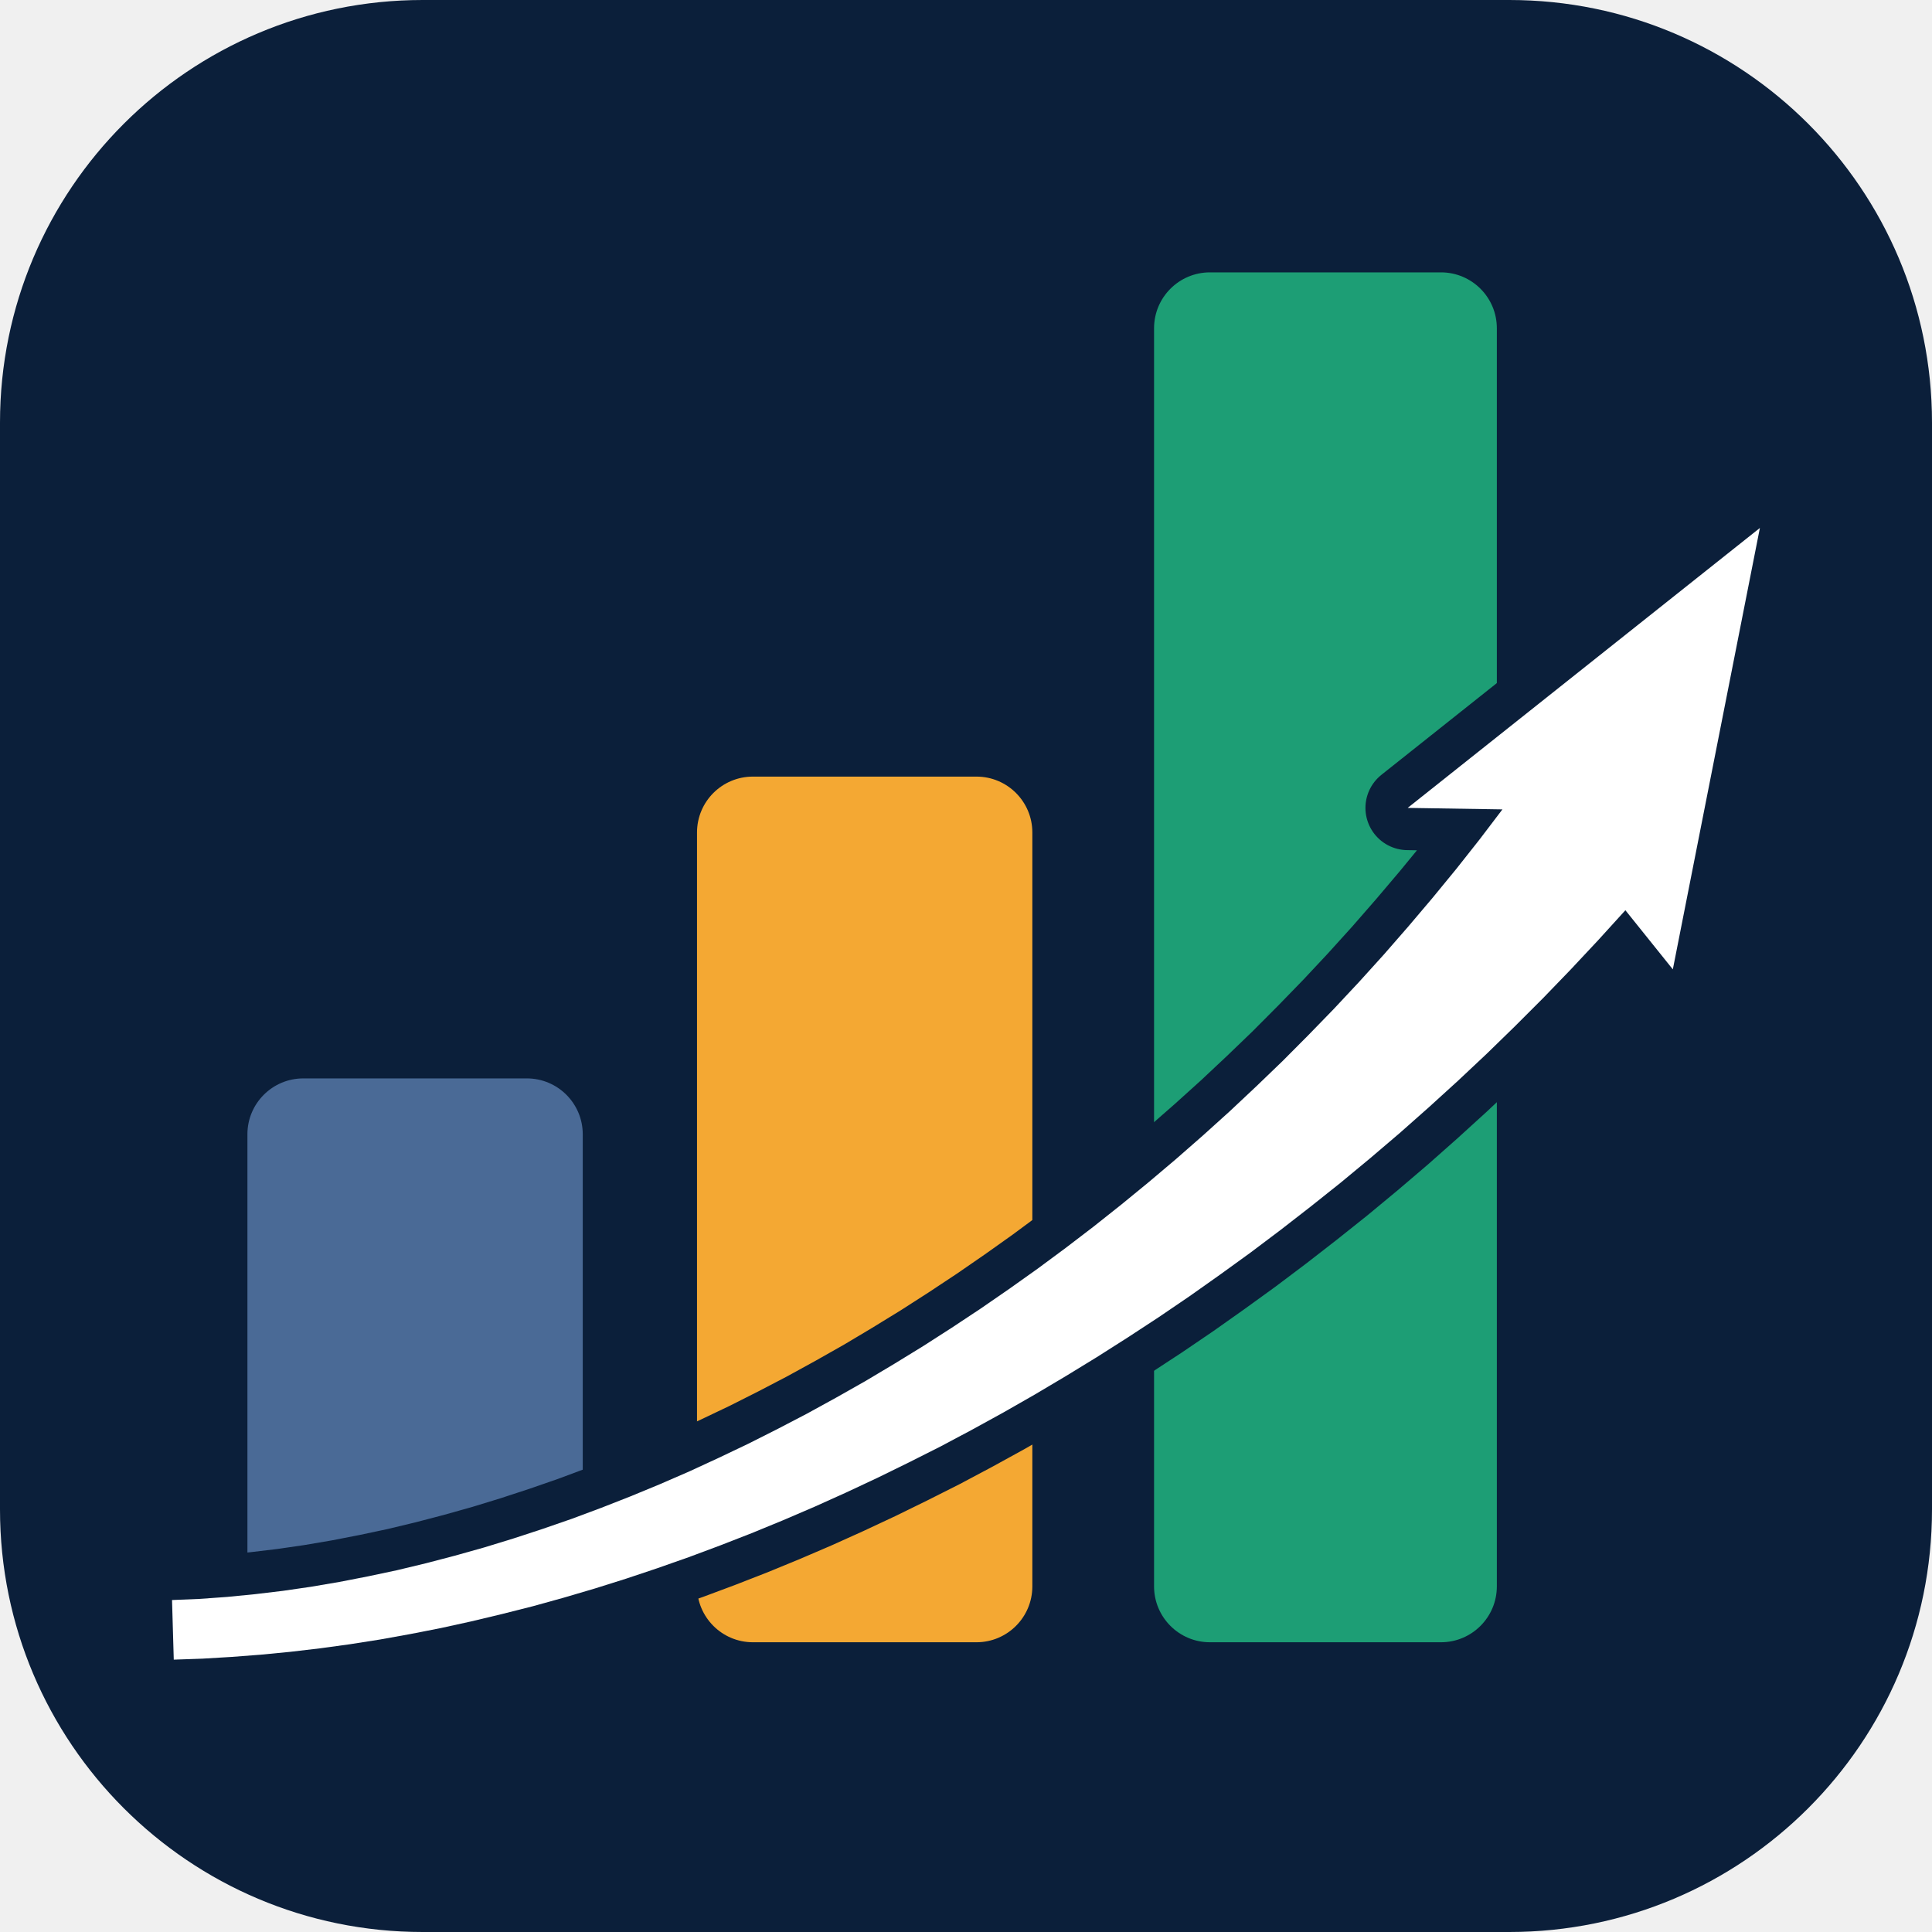
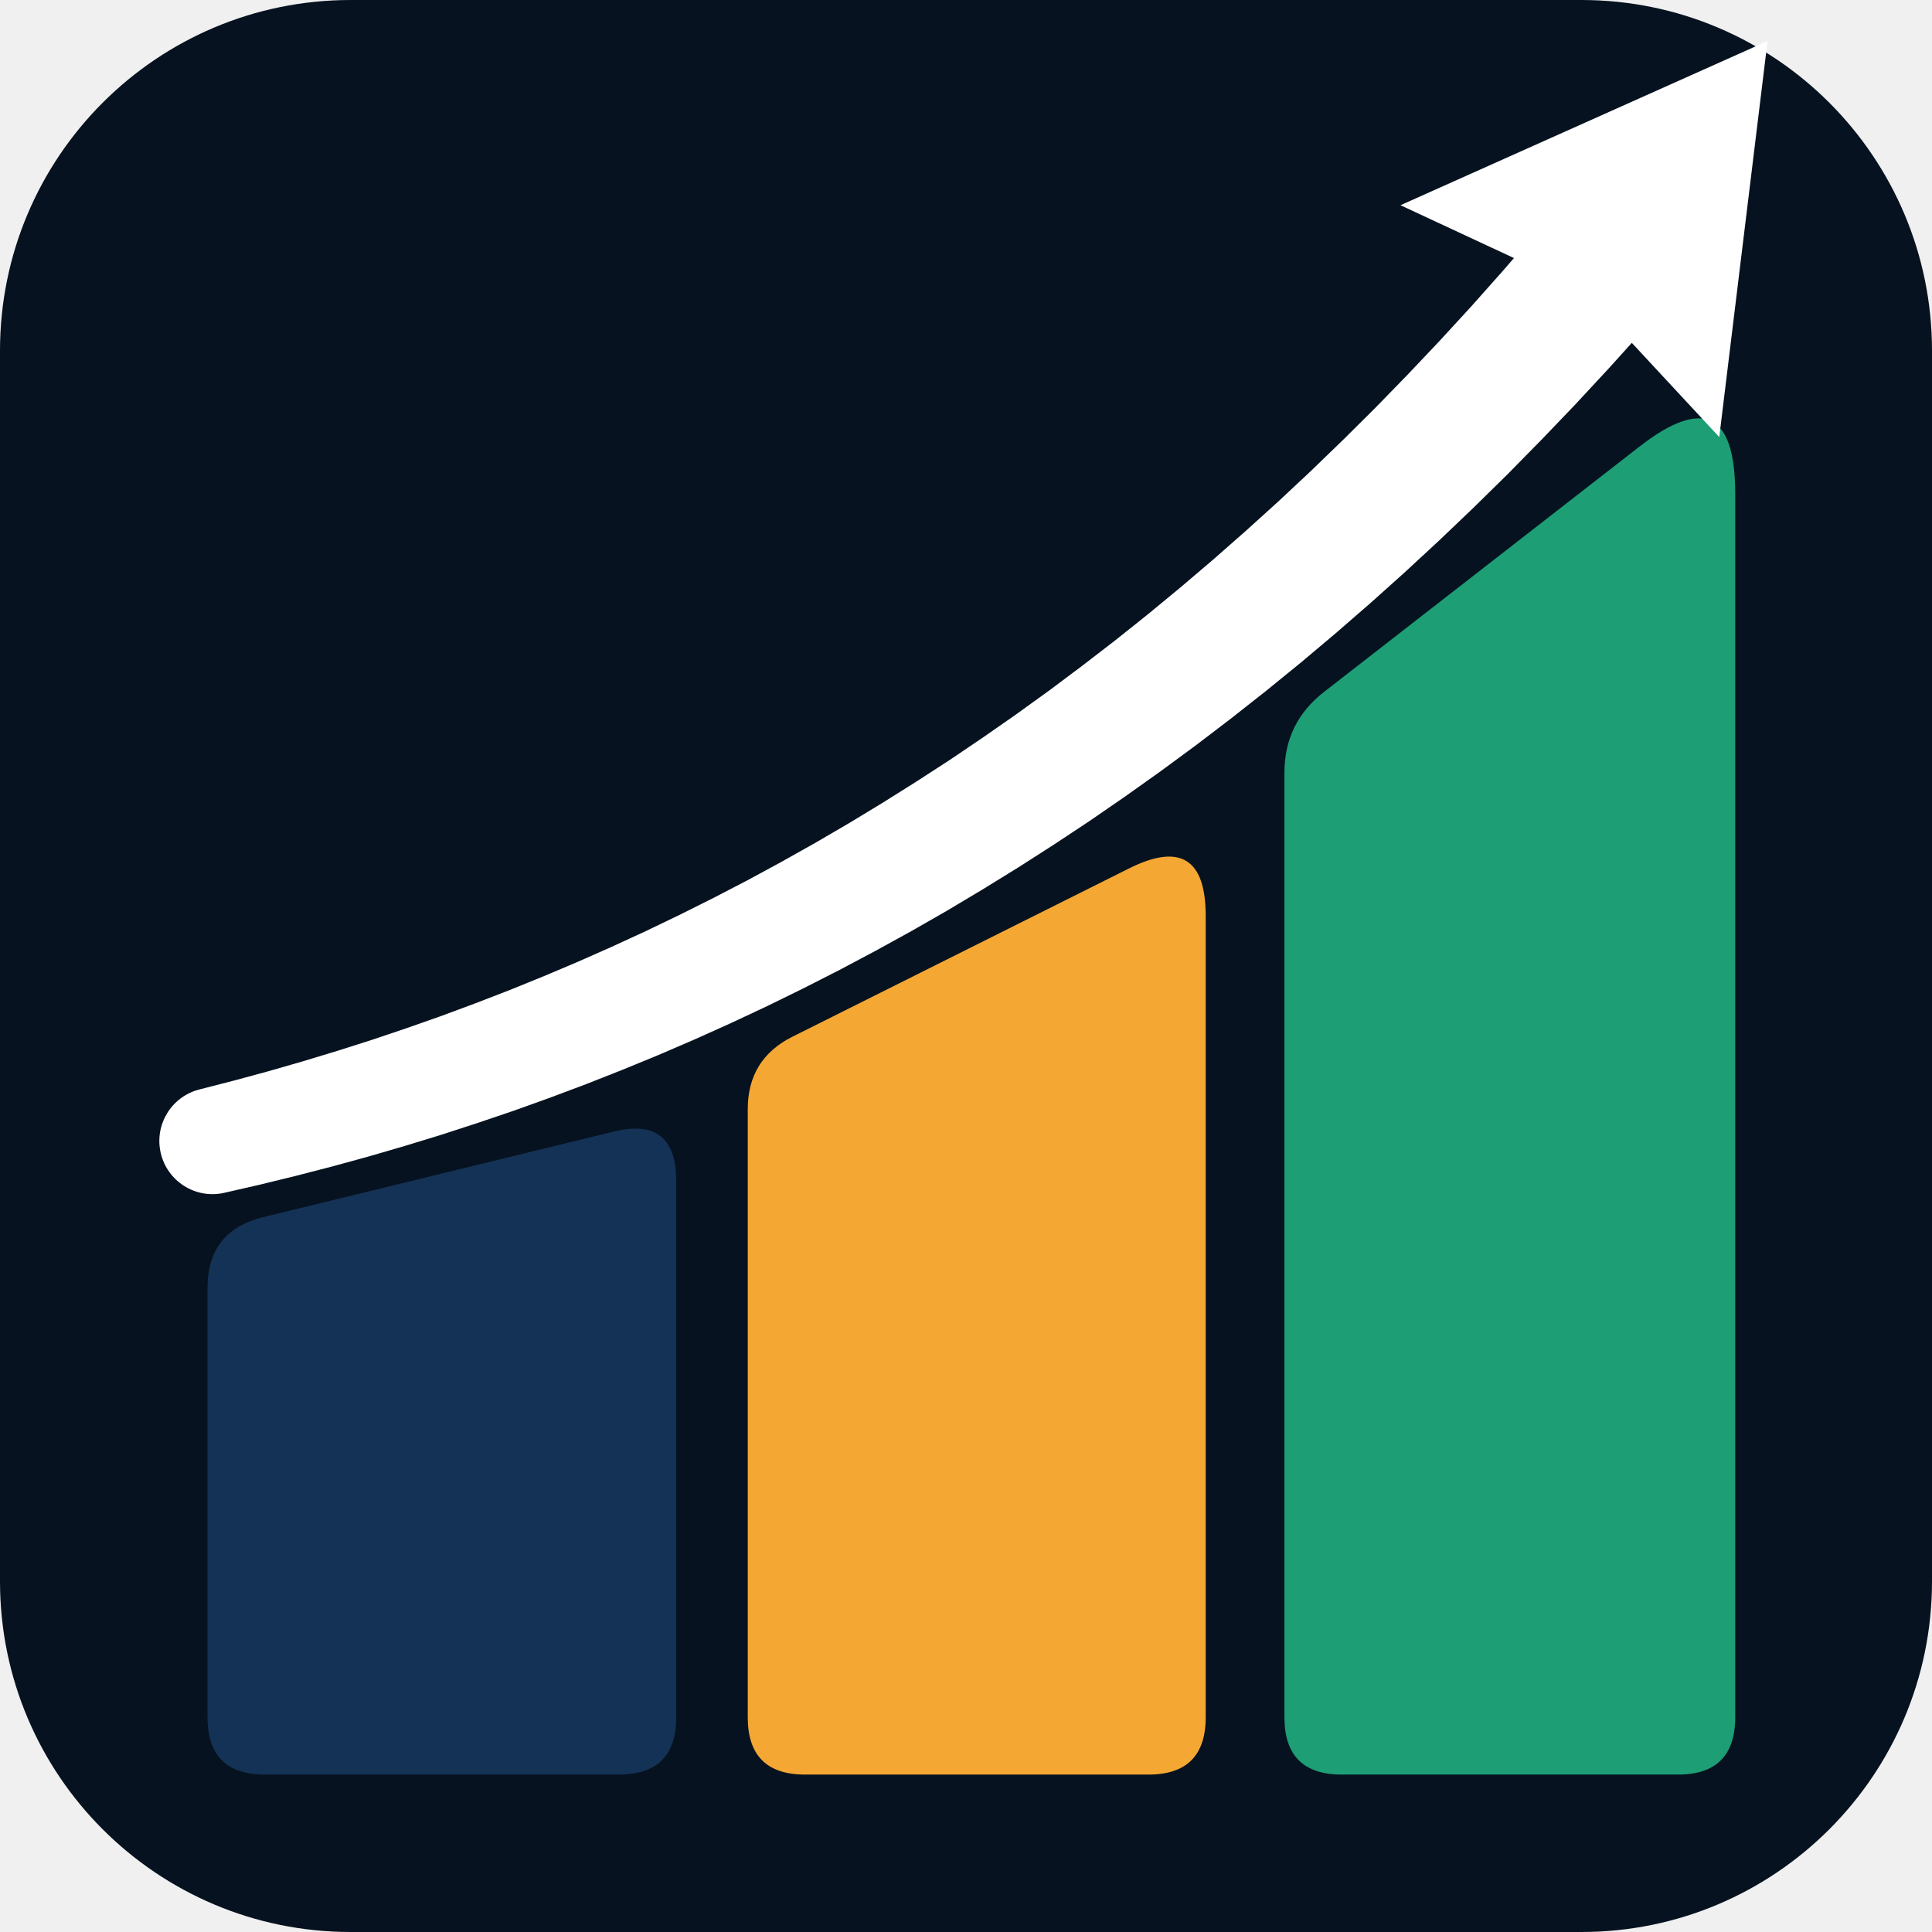
- <svg xmlns="http://www.w3.org/2000/svg" viewBox="0 0 32 32" width="32" height="32">
-   <rect width="32" height="32" rx="7" fill="#0B1F3A" />
-   <g transform="translate(4.098 27.201) scale(0.20571)">
-     <rect x="0" y="-45.4" width="27" height="45.4" rx="4.5" fill="#4A6A96" />
-     <rect x="36.2" y="-69.7" width="27" height="69.7" rx="4.5" fill="#F4A833" />
-     <rect x="73" y="-110.3" width="27.6" height="110.3" rx="4.5" fill="#1D9E75" />
-     <path d="M -5.93 1.40 L -3.62 1.32 L -1.28 1.18 L 1.08 1.00 L 3.45 0.77 L 5.84 0.49 L 8.25 0.16 L 10.67 -0.22 L 13.11 -0.66 L 15.56 -1.14 L 18.02 -1.68 L 20.49 -2.27 L 22.98 -2.90 L 25.47 -3.59 L 27.98 -4.33 L 30.49 -5.12 L 33.00 -5.96 L 35.53 -6.85 L 38.05 -7.79 L 40.59 -8.78 L 43.12 -9.82 L 45.66 -10.91 L 48.19 -12.05 L 50.73 -13.24 L 53.26 -14.48 L 55.80 -15.76 L 58.32 -17.10 L 60.85 -18.49 L 63.37 -19.93 L 65.88 -21.42 L 68.38 -22.95 L 70.88 -24.54 L 73.37 -26.17 L 75.84 -27.85 L 78.30 -29.59 L 80.76 -31.37 L 83.19 -33.20 L 85.61 -35.08 L 88.02 -37.00 L 90.41 -38.98 L 92.78 -41.00 L 95.13 -43.08 L 97.46 -45.20 L 99.77 -47.37 L 102.05 -49.59 L 104.31 -51.85 L 106.55 -54.17 L 108.76 -56.53 L 110.95 -58.94 L 114.77 -54.18 L 121.78 -89.72 L 93.42 -67.18 L 101.05 -67.06 L 99.21 -64.64 L 97.33 -62.26 L 95.41 -59.92 L 93.47 -57.63 L 91.50 -55.37 L 89.50 -53.16 L 87.47 -50.99 L 85.41 -48.87 L 83.33 -46.78 L 81.22 -44.75 L 79.09 -42.75 L 76.93 -40.80 L 74.76 -38.90 L 72.56 -37.04 L 70.35 -35.23 L 68.12 -33.46 L 65.87 -31.74 L 63.60 -30.06 L 61.32 -28.44 L 59.03 -26.86 L 56.72 -25.33 L 54.40 -23.84 L 52.07 -22.41 L 49.74 -21.02 L 47.39 -19.69 L 45.04 -18.40 L 42.68 -17.17 L 40.32 -15.98 L 37.95 -14.85 L 35.59 -13.76 L 33.22 -12.73 L 30.85 -11.75 L 28.48 -10.82 L 26.12 -9.94 L 23.75 -9.12 L 21.40 -8.35 L 19.05 -7.63 L 16.70 -6.97 L 14.37 -6.36 L 12.04 -5.80 L 9.73 -5.31 L 7.42 -4.86 L 5.13 -4.47 L 2.86 -4.14 L 0.60 -3.87 L -1.64 -3.65 L -3.86 -3.49 L -6.07 -3.40 Z" fill="#0B1F3A" stroke="#0B1F3A" stroke-width="6.8" stroke-linejoin="round" />
-     <path d="M -5.93 1.40 L -3.62 1.32 L -1.28 1.18 L 1.08 1.00 L 3.45 0.77 L 5.84 0.49 L 8.25 0.16 L 10.67 -0.22 L 13.11 -0.66 L 15.56 -1.14 L 18.02 -1.68 L 20.49 -2.27 L 22.98 -2.90 L 25.47 -3.59 L 27.98 -4.33 L 30.49 -5.12 L 33.00 -5.96 L 35.53 -6.85 L 38.05 -7.79 L 40.59 -8.78 L 43.12 -9.82 L 45.66 -10.91 L 48.19 -12.05 L 50.73 -13.24 L 53.26 -14.48 L 55.80 -15.76 L 58.32 -17.10 L 60.85 -18.49 L 63.37 -19.93 L 65.88 -21.42 L 68.38 -22.95 L 70.88 -24.54 L 73.37 -26.17 L 75.84 -27.85 L 78.30 -29.59 L 80.76 -31.37 L 83.19 -33.20 L 85.61 -35.08 L 88.02 -37.00 L 90.41 -38.98 L 92.78 -41.00 L 95.13 -43.08 L 97.46 -45.20 L 99.77 -47.37 L 102.05 -49.59 L 104.31 -51.85 L 106.55 -54.17 L 108.76 -56.53 L 110.95 -58.94 L 114.77 -54.18 L 121.78 -89.72 L 93.42 -67.18 L 101.05 -67.06 L 99.21 -64.64 L 97.33 -62.26 L 95.41 -59.92 L 93.47 -57.63 L 91.50 -55.37 L 89.50 -53.16 L 87.47 -50.99 L 85.41 -48.87 L 83.33 -46.78 L 81.22 -44.75 L 79.09 -42.75 L 76.93 -40.80 L 74.76 -38.90 L 72.56 -37.04 L 70.35 -35.23 L 68.12 -33.46 L 65.87 -31.74 L 63.60 -30.06 L 61.32 -28.44 L 59.03 -26.86 L 56.72 -25.33 L 54.40 -23.84 L 52.07 -22.41 L 49.74 -21.02 L 47.39 -19.69 L 45.04 -18.40 L 42.68 -17.17 L 40.32 -15.98 L 37.95 -14.85 L 35.59 -13.76 L 33.22 -12.73 L 30.85 -11.75 L 28.48 -10.82 L 26.12 -9.94 L 23.75 -9.12 L 21.40 -8.35 L 19.05 -7.63 L 16.70 -6.97 L 14.37 -6.36 L 12.04 -5.80 L 9.73 -5.31 L 7.42 -4.86 L 5.13 -4.47 L 2.86 -4.14 L 0.60 -3.87 L -1.64 -3.65 L -3.86 -3.49 L -6.07 -3.40 Z" fill="#FFFFFF" />
+ <svg xmlns="http://www.w3.org/2000/svg" viewBox="0 0 270 270" width="32" height="32">
+   <rect width="270" height="270" rx="49" fill="#06121F" />
+   <path d="M37 248Q29 248 29 240L29 180Q29 172 36.77 170.1L85.76 158.14Q94.5 156 94.5 165L94.5 240Q94.5 248 86.5 248Z" fill="#143255" />
+   <path d="M112.5 248Q104.5 248 104.5 240L104.5 155Q104.5 148 110.76 144.87L157.77 121.37Q168.5 116 168.5 128L168.5 240Q168.5 248 160.5 248Z" fill="#F4A833" />
+   <path d="M187.5 248Q179.5 248 179.5 240L179.5 108Q179.5 101 185.03 96.7L229.08 62.44Q242.5 52 242.5 69L242.5 240Q242.5 248 234.5 248Z" fill="#1D9E75" />
+   <g fill="#FFFFFF">
+     <path d="M31.2 166.73L36.27 165.57L41.34 164.33L46.41 163.02L51.48 161.63L56.56 160.15L61.63 158.6L66.7 156.95L71.78 155.23L76.85 153.41L81.91 151.51L86.98 149.51L92.04 147.43L97.1 145.25L102.15 142.98L107.2 140.61L112.24 138.14L117.27 135.58L122.3 132.91L127.32 130.15L132.33 127.28L137.32 124.3L142.31 121.22L147.29 118.03L152.26 114.74L157.21 111.33L162.16 107.81L167.08 104.19L172 100.44L176.9 96.58L181.78 92.61L186.65 88.51L191.5 84.3L196.33 79.97L201.15 75.51L205.95 70.93L210.73 66.23L215.48 61.4L220.22 56.45L224.94 51.36L229.64 46.15L214.36 32.85L209.96 37.93L205.55 42.89L201.11 47.72L196.65 52.43L192.18 57.02L187.69 61.48L183.19 65.83L178.67 70.06L174.13 74.17L169.58 78.17L165.01 82.06L160.43 85.84L155.83 89.51L151.22 93.06L146.6 96.52L141.97 99.86L137.32 103.1L132.66 106.25L127.98 109.28L123.3 112.22L118.6 115.07L113.9 117.81L109.18 120.46L104.46 123.02L99.72 125.48L94.98 127.85L90.22 130.14L85.46 132.33L80.69 134.44L75.91 136.46L71.13 138.4L66.34 140.25L61.54 142.03L56.73 143.72L51.92 145.34L47.11 146.87L42.29 148.33L37.46 149.72L32.63 151.03L27.8 152.27A7.43 7.43 0 0 0 31.2 166.73Z" />
+     <path d="M247.02 5.73L195.72 28.68L221.21 40.55L240.27 61.08Z" />
  </g>
</svg>
